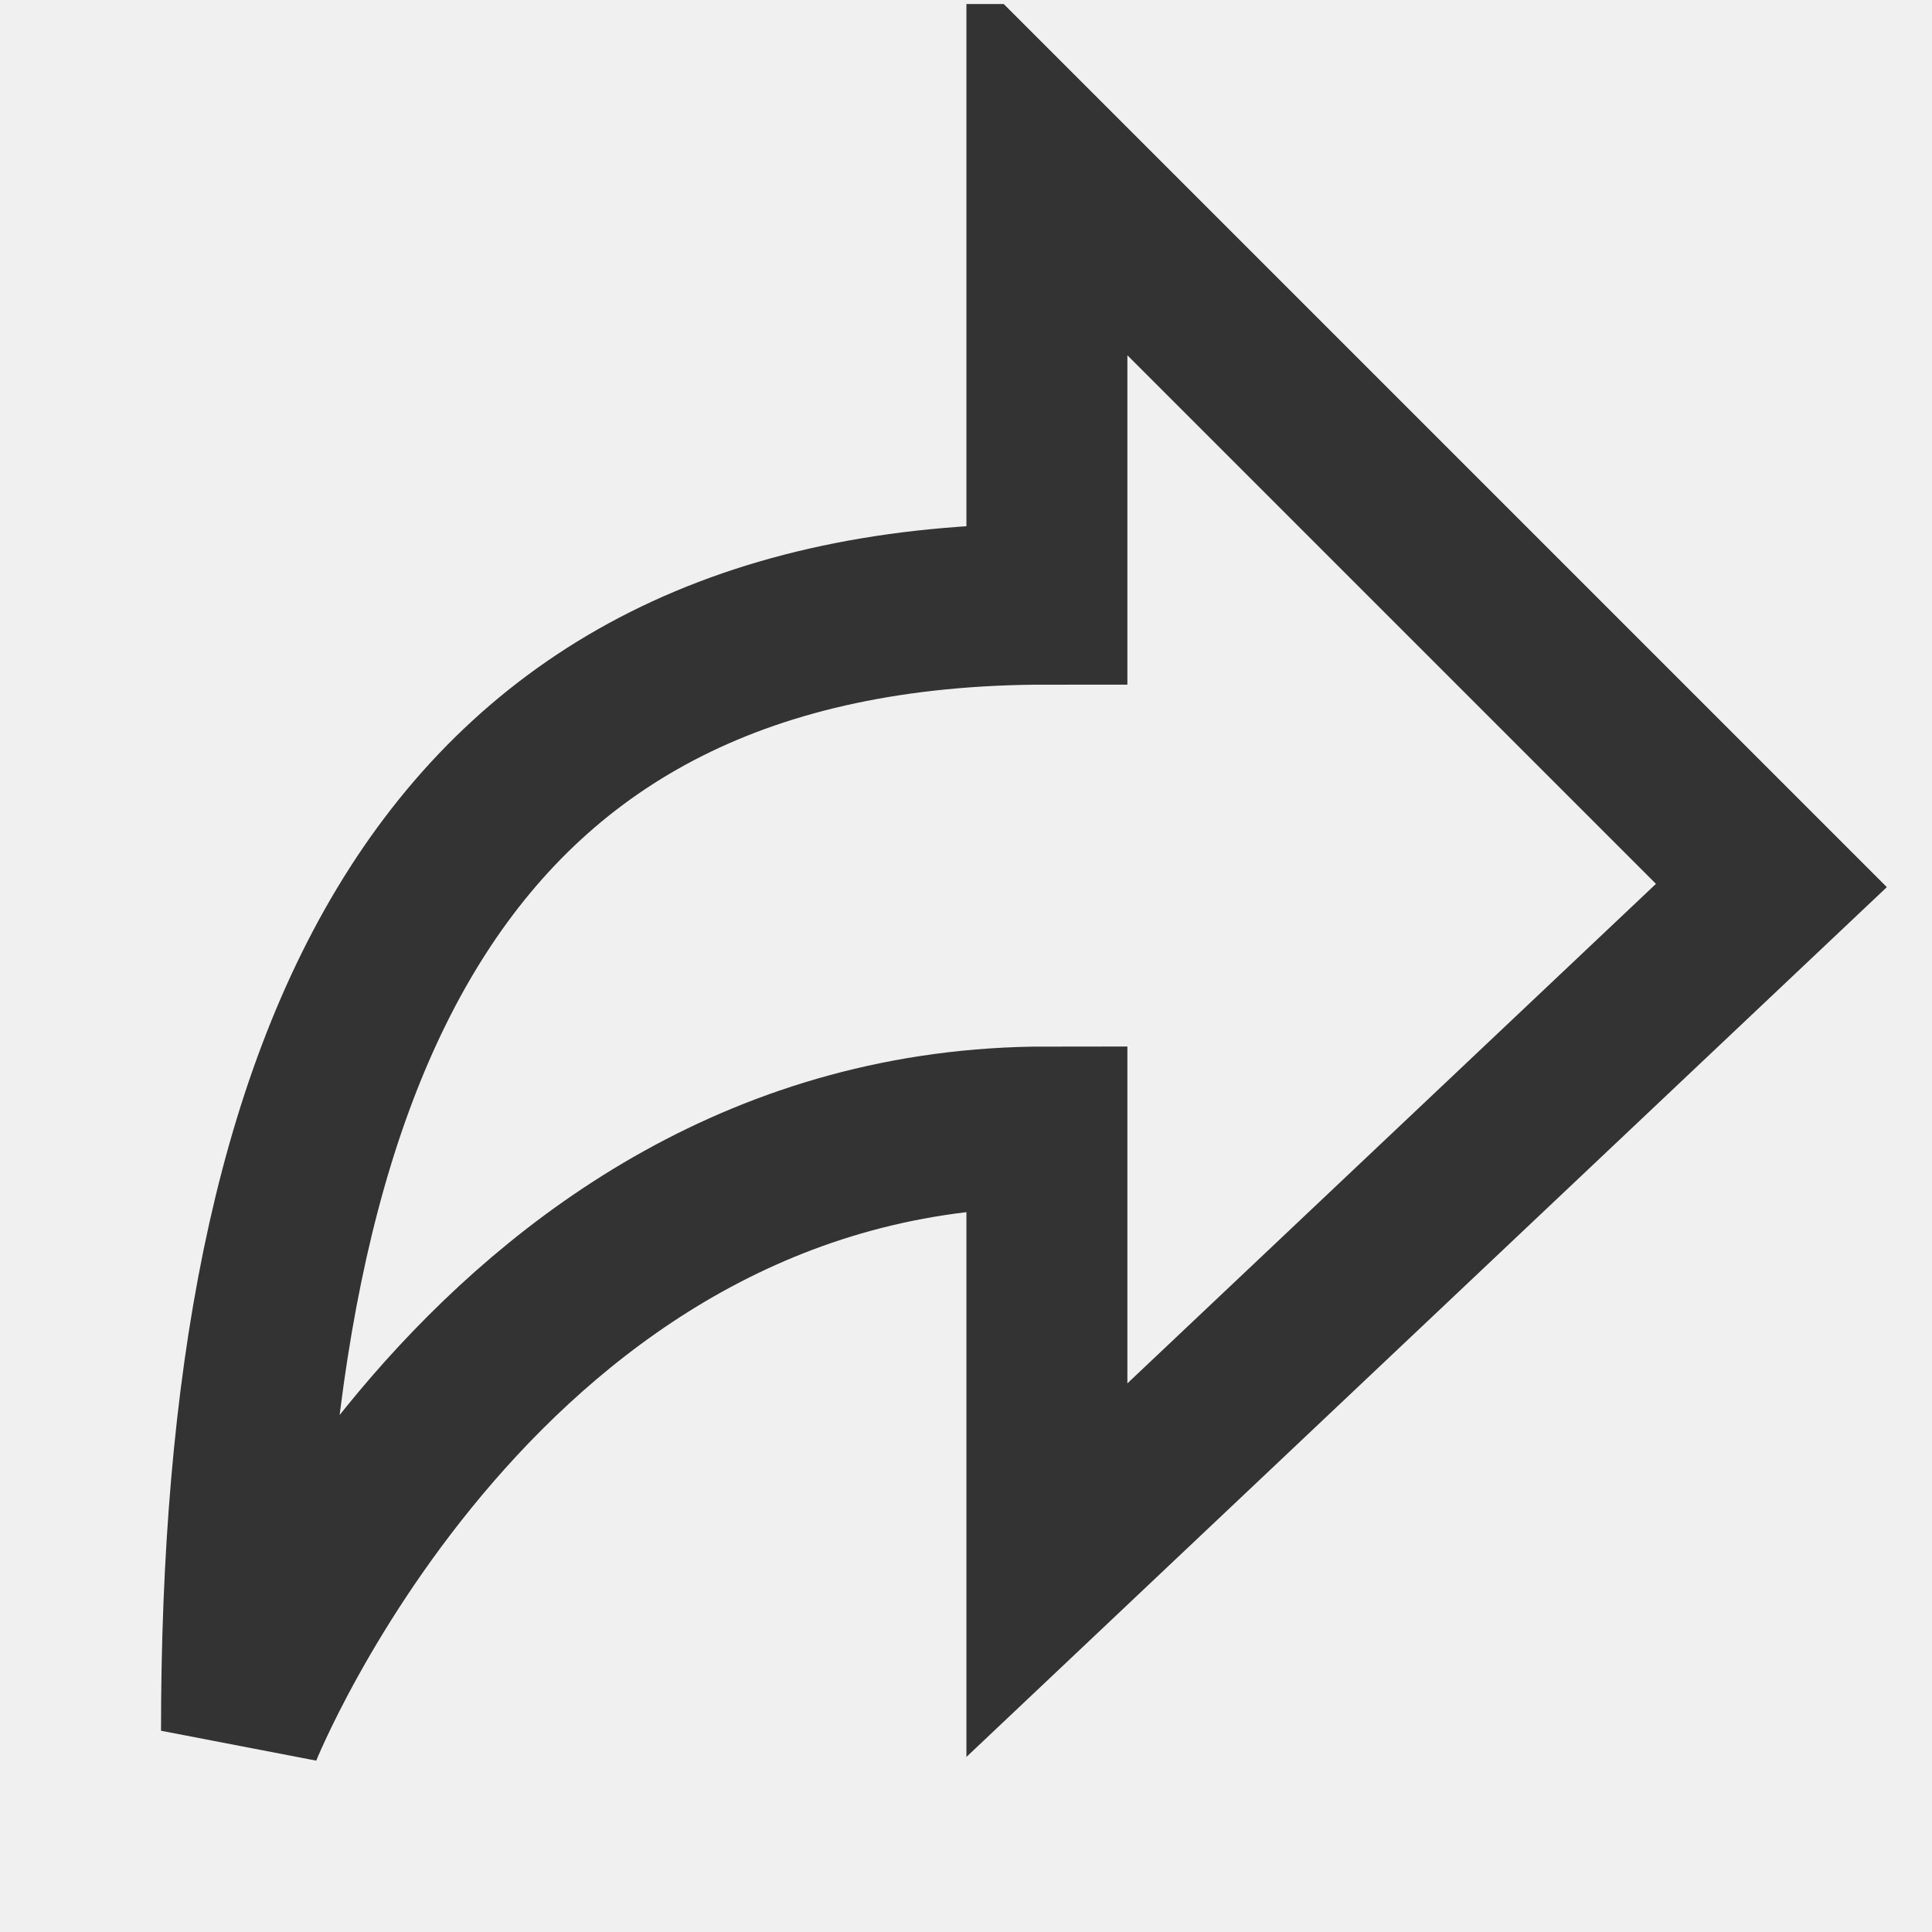
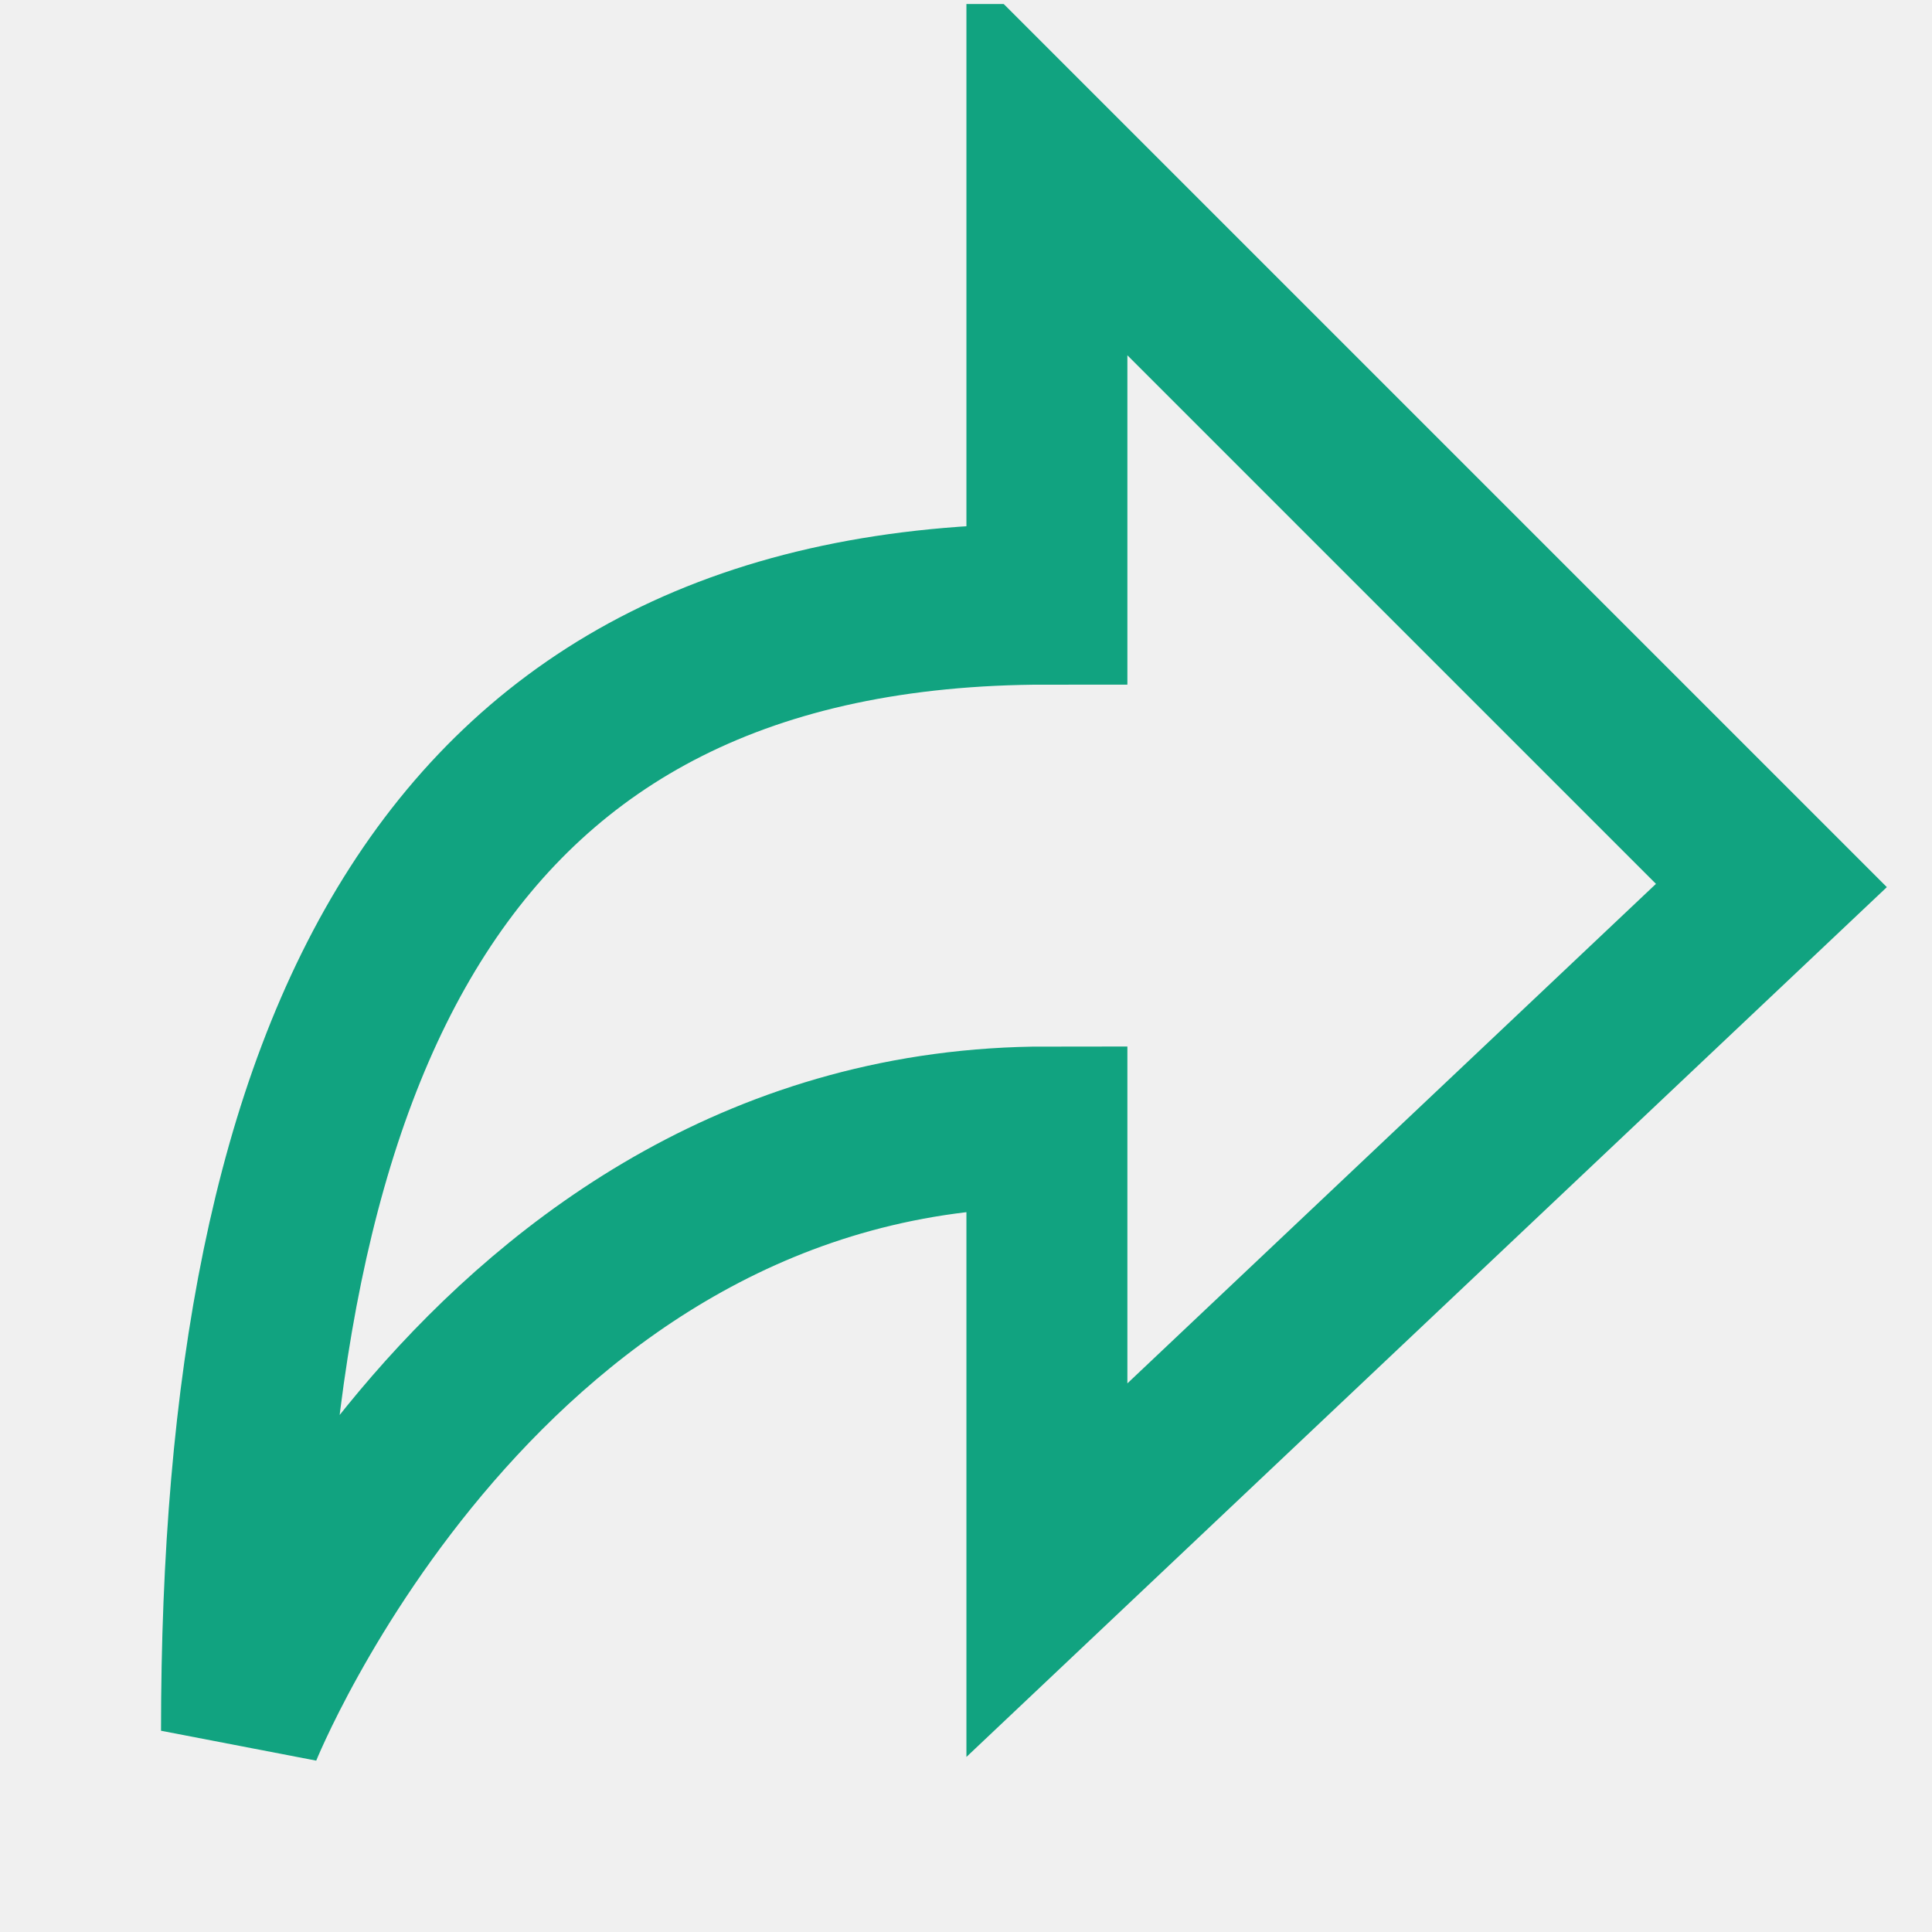
<svg xmlns="http://www.w3.org/2000/svg" xmlns:xlink="http://www.w3.org/1999/xlink" width="16" height="16" fill="none" viewBox="0 0 16 16">
  <defs>
    <rect id="path_0" width="16" height="16" x="0" y="0" />
  </defs>
  <g opacity="1" transform="translate(0 0) rotate(0 8 8)">
    <mask id="bg-mask-0" fill="#fff">
      <use xlink:href="#path_0" />
    </mask>
    <g mask="url(#bg-mask-0)">
-       <path id="路径 1" style="stroke:#333;stroke-width:1.333;stroke-opacity:1;stroke-dasharray:0 0" d="M6.67,3.67C1.67,3.67 0,7.33 0,13C0,13 2,8 6.67,8L6.67,11.67L12.67,6L6.67,0L6.67,3.67Z" transform="translate(2 1.333333) rotate(0 6.333333 6.5)" />
+       <path id="路径 1" style="stroke:#11A380;stroke-width:1.333;stroke-opacity:1;stroke-dasharray:0 0" d="M6.67,3.67C1.67,3.67 0,7.33 0,13C0,13 2,8 6.67,8L6.67,11.67L12.67,6L6.67,0L6.67,3.67Z" transform="translate(2 1.333333) rotate(0 6.333333 6.5)" />
    </g>
  </g>
</svg>
